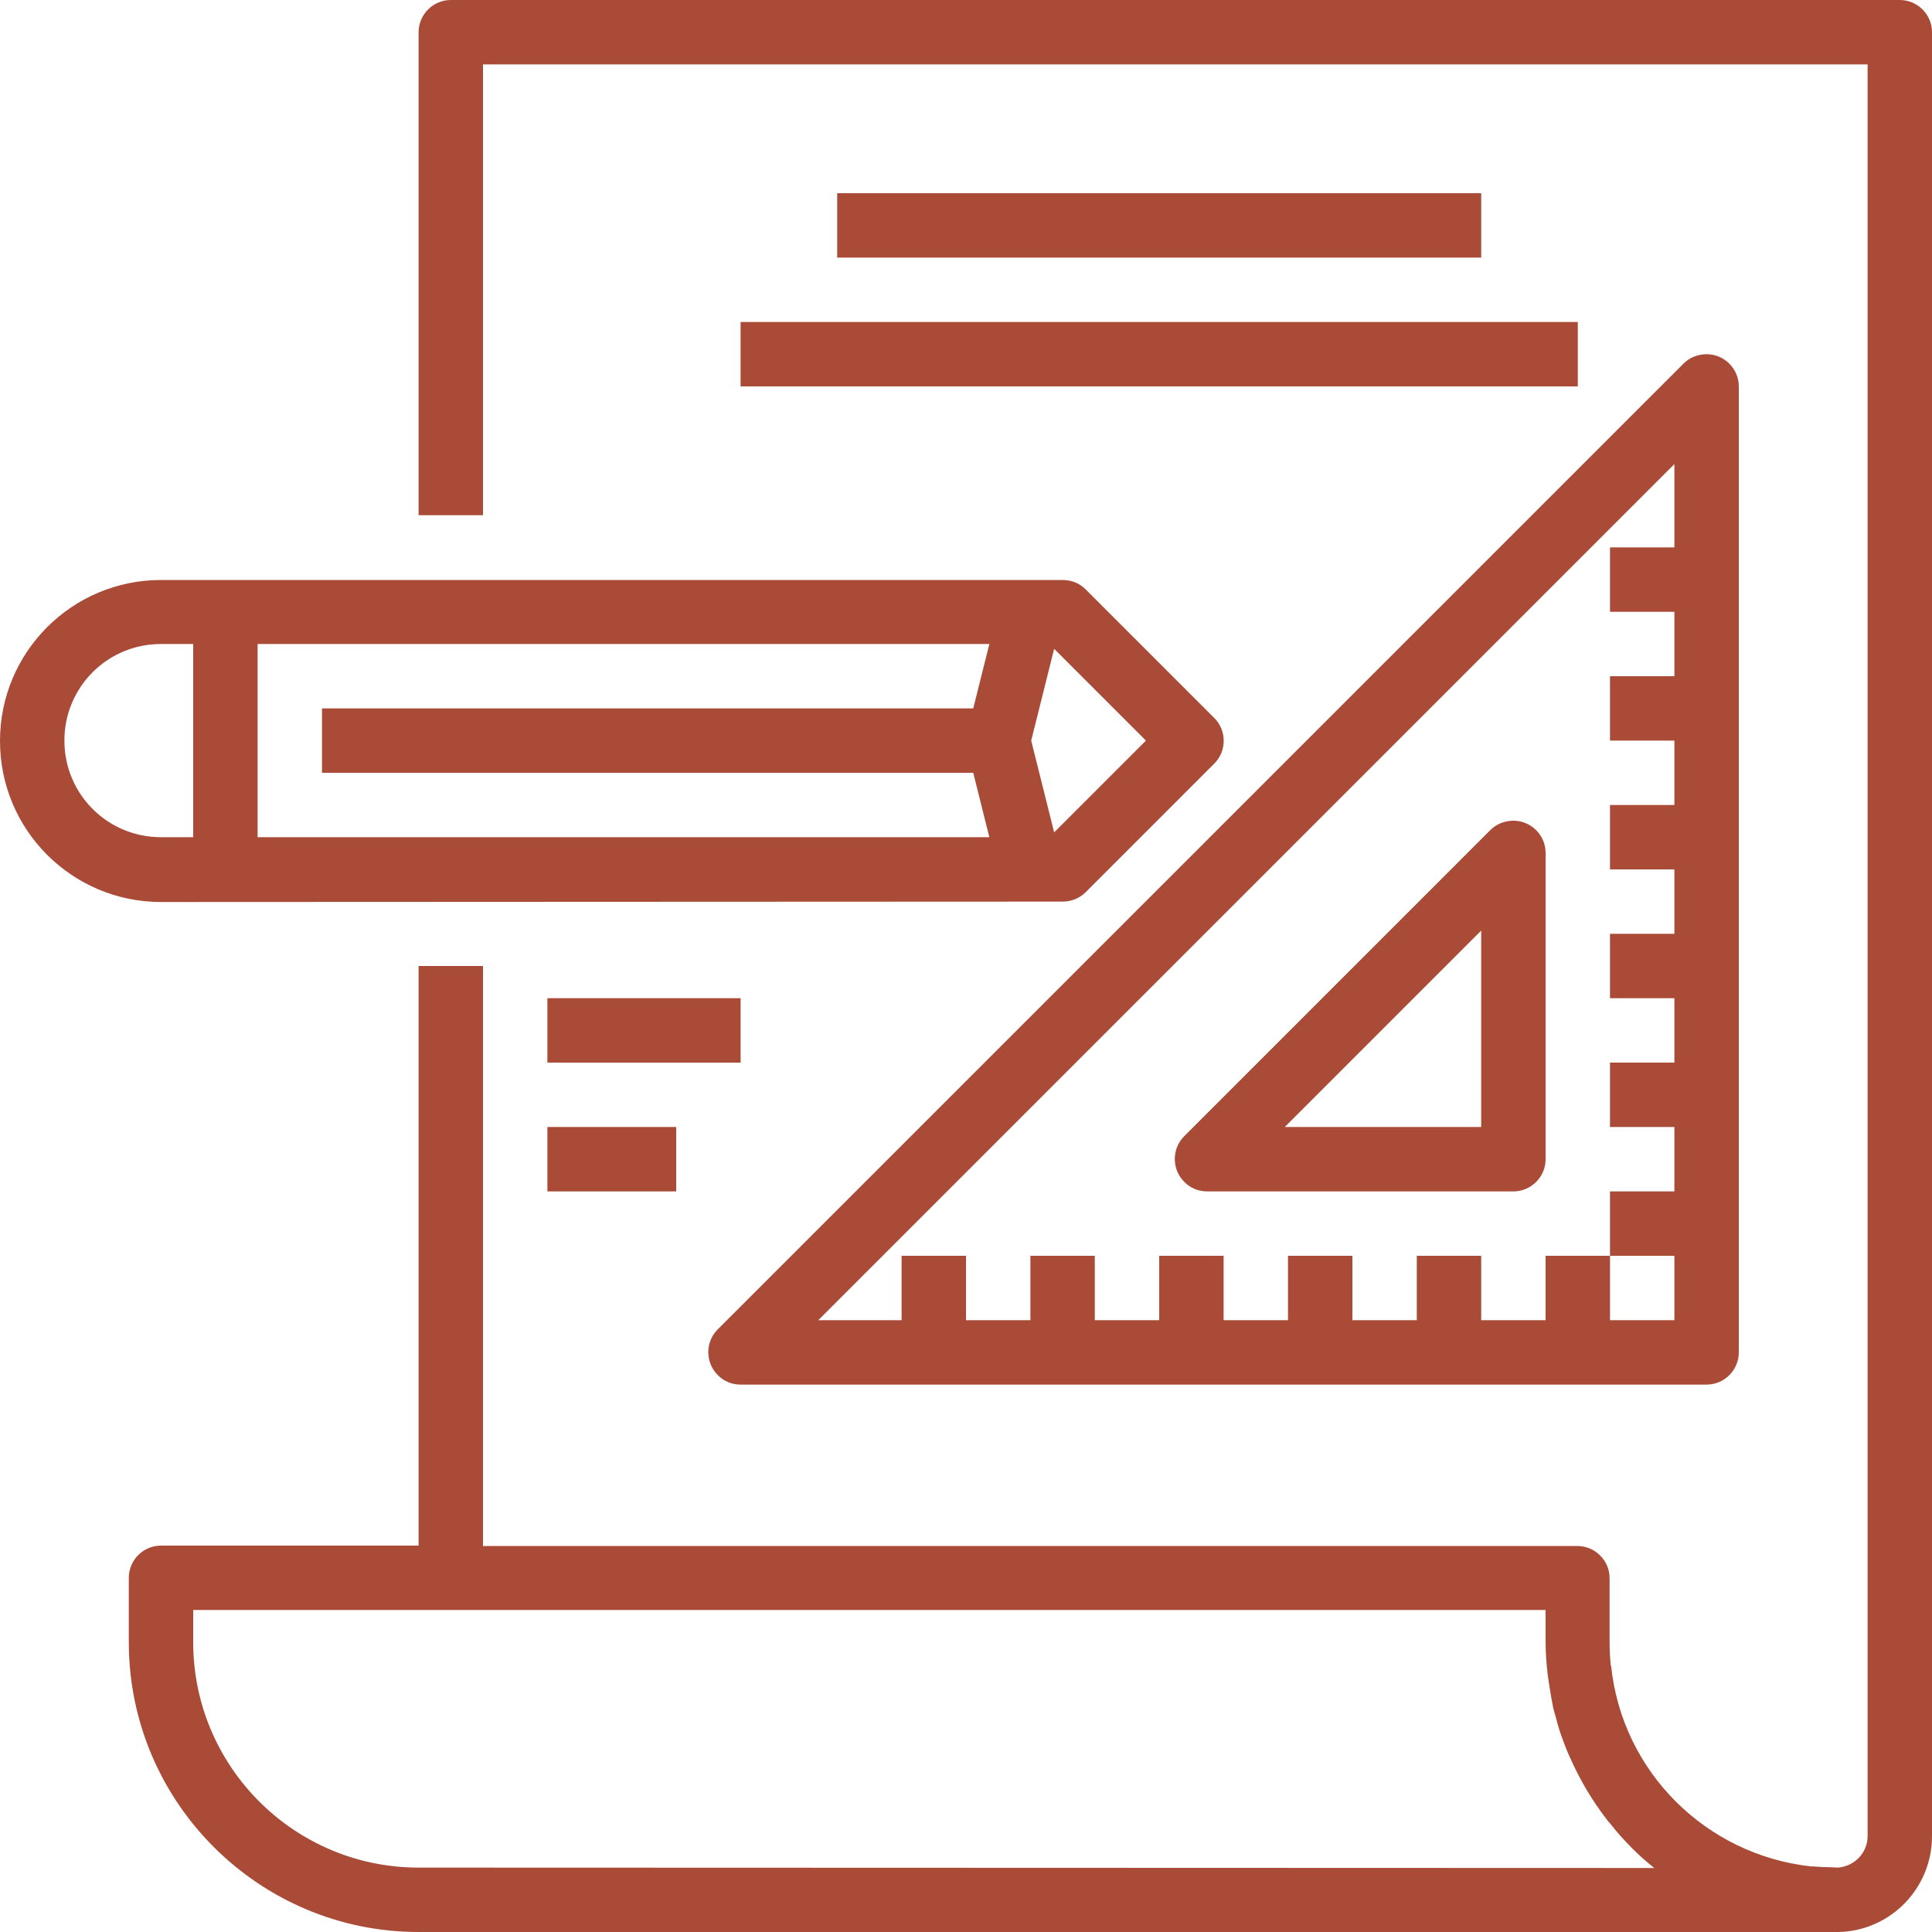
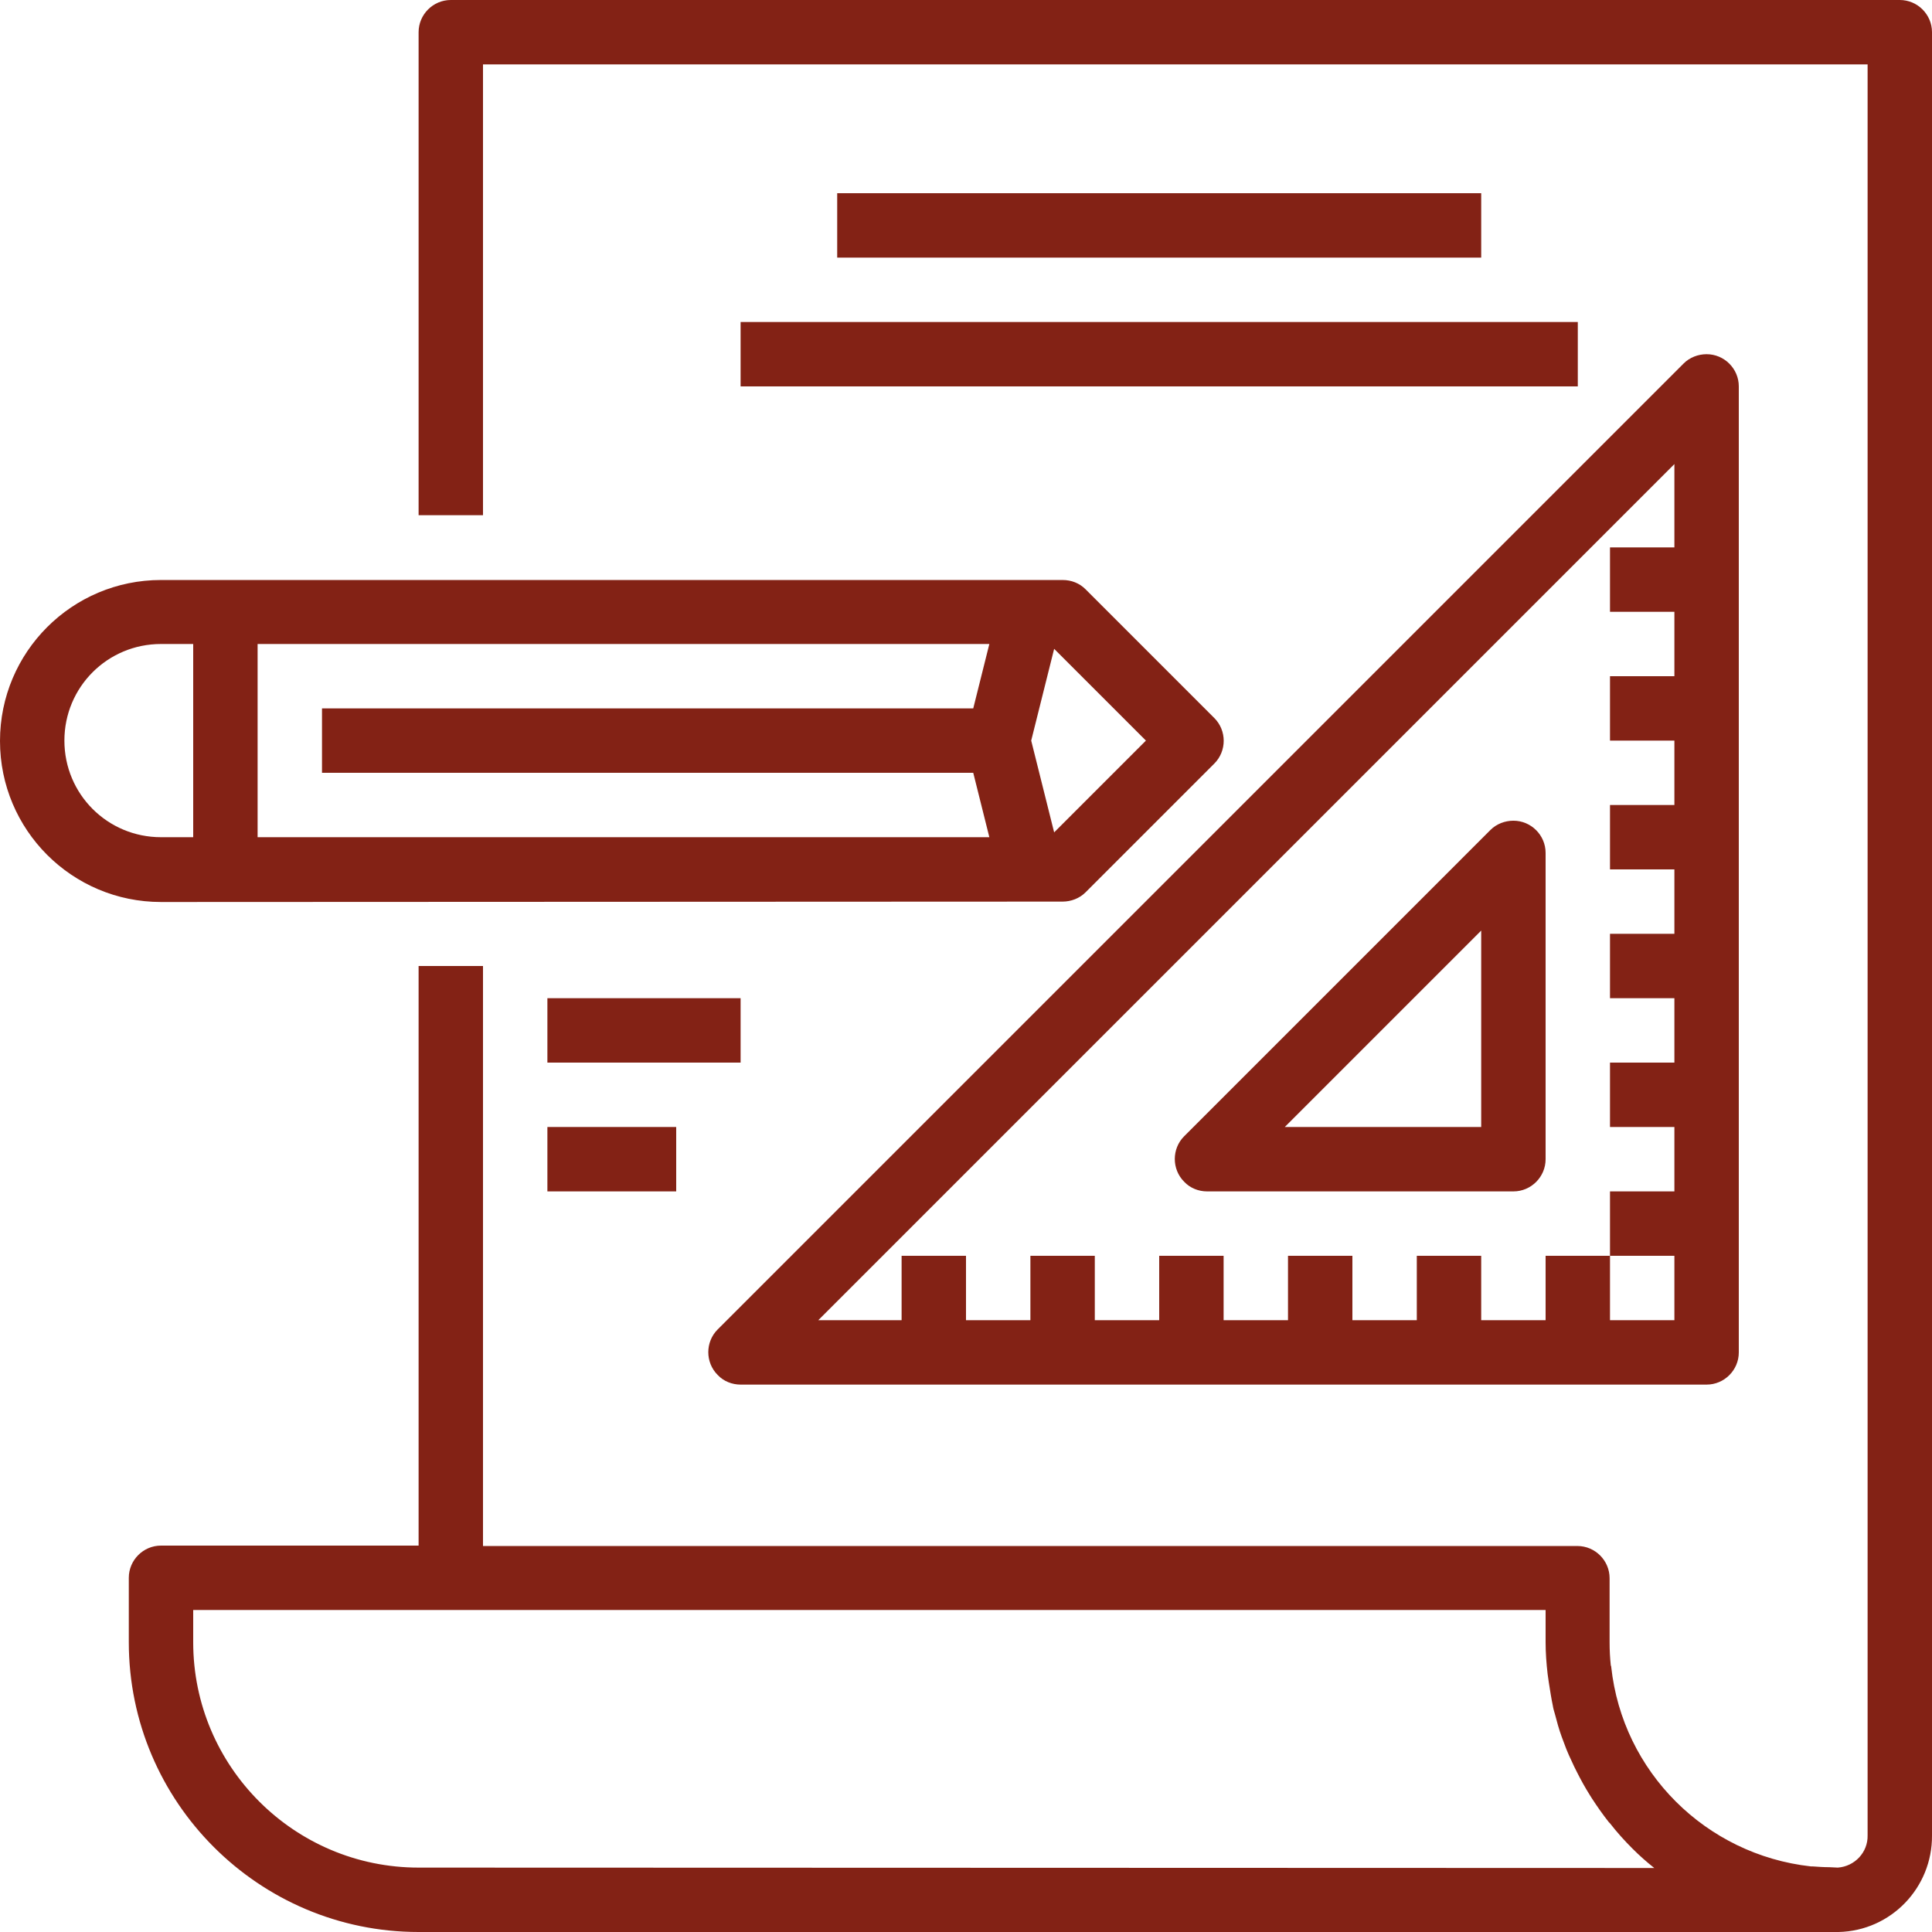
<svg xmlns="http://www.w3.org/2000/svg" version="1.1" id="Capa_1" x="0px" y="0px" viewBox="0 0 480 480" style="enable-background:new 0 0 480 480;" xml:space="preserve">
  <style type="text/css">
- 	.st0{fill:#a94b37;}
+ 	.st0{fill:#832215;}
</style>
  <g>
    <g>
      <g>
        <path class="st0" d="M472,0H112c-4.4,0-8,3.6-8,8v120h16V16h344v440c0.1,4.2-3.2,7.7-7.4,8c-0.7,0-1.4-0.1-2.1-0.1     c-1.4,0-2.8-0.1-4.2-0.2c-0.1,0-0.2,0-0.4,0c-26.1-2.9-46.8-23.5-49.6-49.6c0-0.1,0-0.2-0.1-0.3c-0.2-1.9-0.3-3.8-0.3-5.7v-16     c0-4.4-3.6-8-8-8H120V240h-16v144H40c-4.4,0-8,3.6-8,8v16c0,39.7,32.3,72,72,72h352.8c13-0.3,23.3-11,23.2-24V8     C480,3.6,476.4,0,472,0z M104,464c-30.9,0-56-25.1-56-56v-8h336v8c0,2.6,0.2,5.3,0.5,7.9c0.1,0.7,0.2,1.4,0.3,2.1     c0.3,1.9,0.6,3.9,1,5.8c0.1,0.7,0.3,1.3,0.5,2c0.5,1.9,1,3.8,1.7,5.7c0.2,0.5,0.4,1.1,0.6,1.6c0.7,2,1.6,3.9,2.5,5.8     c0.2,0.4,0.4,0.8,0.6,1.2c1,2,2.1,4,3.3,5.9c0.2,0.3,0.3,0.5,0.5,0.8c1.3,2,2.7,4,4.2,5.9l0.3,0.3c1.7,2.2,3.6,4.3,5.6,6.3     c1.7,1.7,3.5,3.3,5.4,4.8L104,464z" />
        <path class="st0" d="M264,224c2.1,0,4.2-0.8,5.7-2.3l32-32c3.1-3.1,3.1-8.2,0-11.3l-32-32c-1.5-1.5-3.5-2.3-5.7-2.3H40     c-22.1,0-40,17.9-40,40s17.9,40,40,40L264,224L264,224z M261.9,161.2l22.8,22.8l-22.8,22.8l-5.7-22.8L261.9,161.2z M64,160h181.8     l-4,16H80v16h161.8l4,16H64V160z M16,184c0-13.3,10.7-24,24-24h8v48h-8C26.7,208,16,197.3,16,184z" />
        <path class="st0" d="M184,344h240c4.4,0,8-3.6,8-8V96c0-4.4-3.6-8-8-8c-2.1,0-4.2,0.8-5.7,2.3l-240,240c-3.1,3.1-3.1,8.2,0,11.3     C179.8,343.2,181.9,344,184,344z M416,115.3V136h-16v16h16v16h-16v16h16v16h-16v16h16v16h-16v16h16v16h-16v16h16v16h-16v16h16v16     h-16v-16h-16v16h-16v-16h-16v16h-16v-16h-16v16h-16v-16h-16v16h-16v-16h-16v16h-16v-16h-16v16h-20.7L416,115.3z" />
        <path class="st0" d="M299.9,296H376c4.4,0,8-3.6,8-8v-76.1c0-4.4-3.6-8-8-8c-2.1,0-4.2,0.8-5.7,2.3l-76.1,76.1     c-3.1,3.1-3.1,8.2,0,11.3C295.7,295.2,297.8,296,299.9,296z M368,231.2V280h-48.8L368,231.2z" />
        <rect x="208" y="48" class="st0" width="160" height="16" />
        <rect x="184" y="80" class="st0" width="208" height="16" />
        <rect x="136" y="248" class="st0" width="48" height="16" />
        <rect x="136" y="280" class="st0" width="32" height="16" />
      </g>
    </g>
  </g>
</svg>
